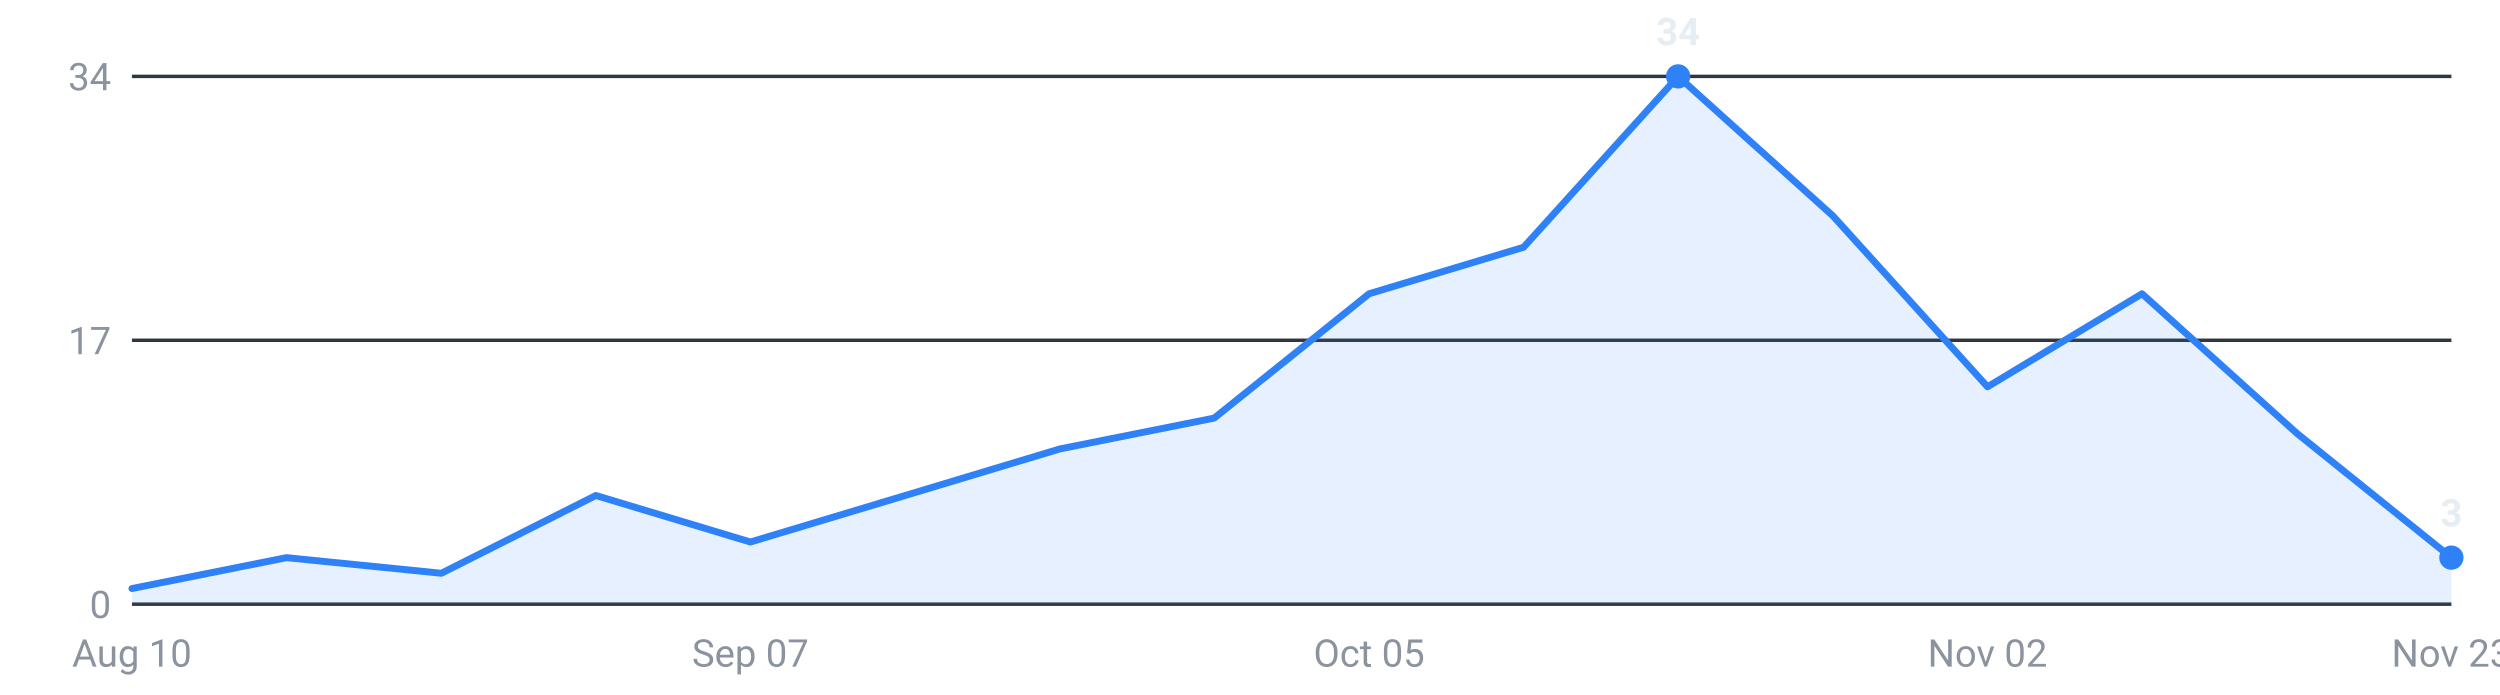
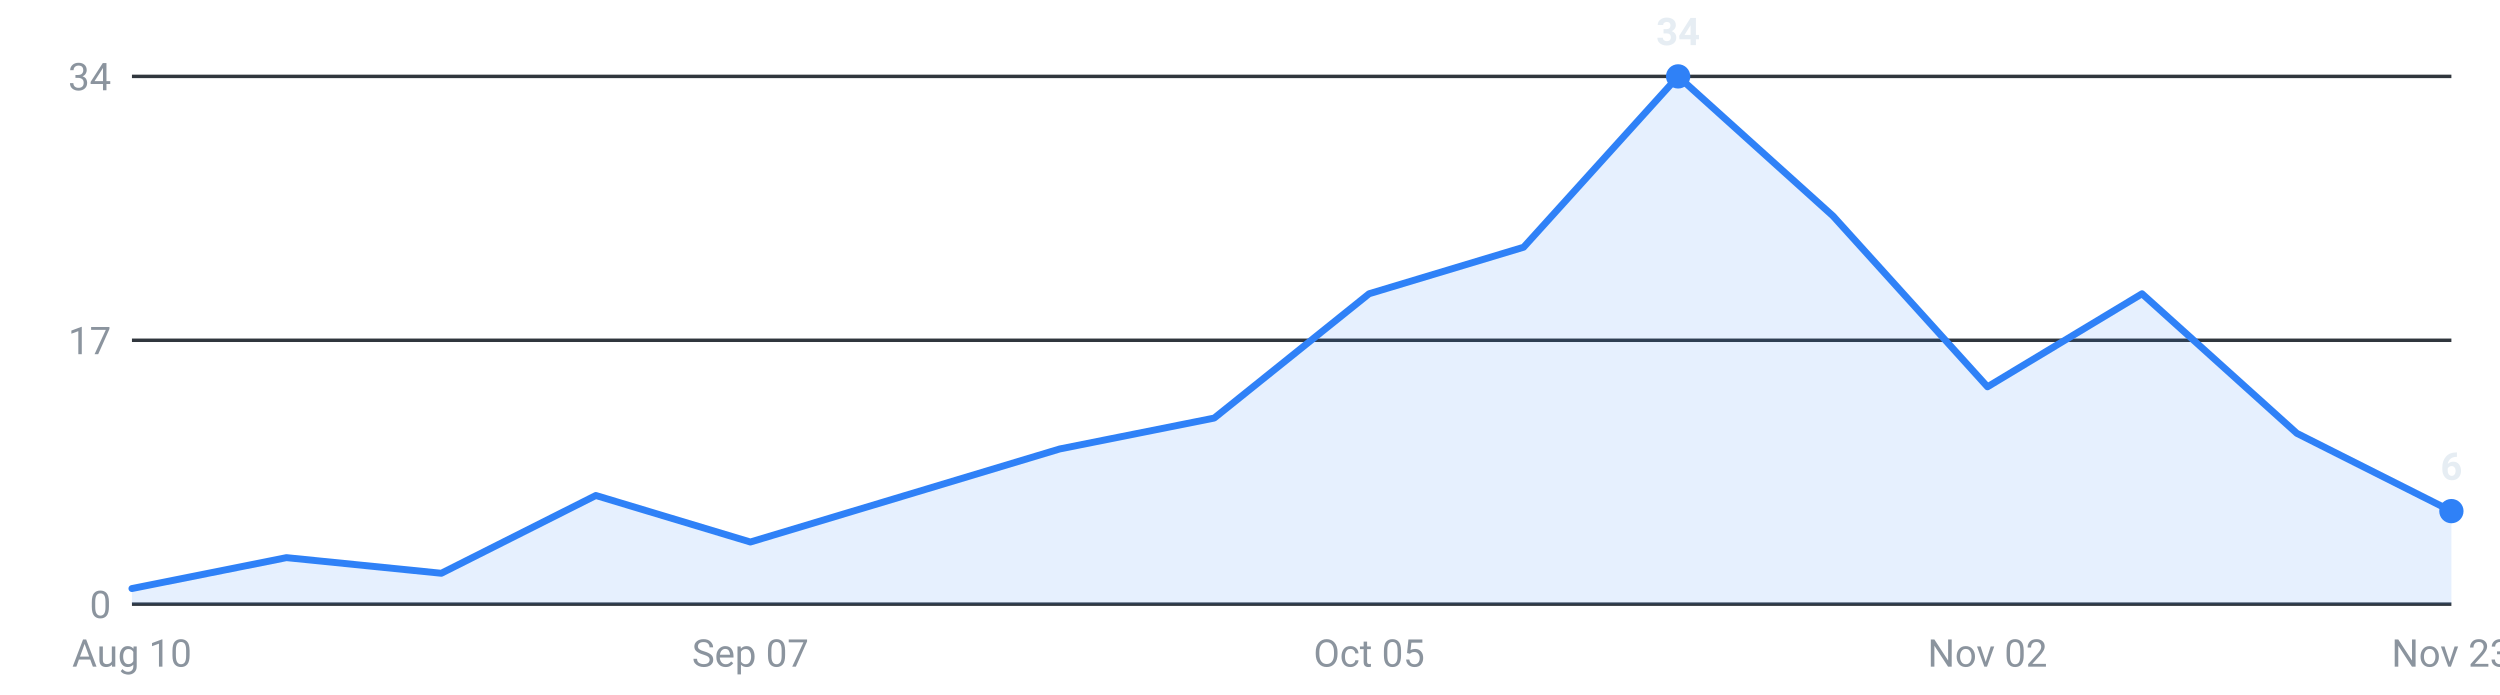
<svg xmlns="http://www.w3.org/2000/svg" viewBox="0 0 720 200" width="720" height="200" role="img" aria-label="Internships posted per week, last 16 weeks">
  <g font-family="-apple-system,Segoe UI,Roboto,sans-serif" font-size="11">
    <line x1="38" y1="174.0" x2="706" y2="174.0" stroke="#30363d" stroke-width="1" />
    <text x="32" y="178.0" text-anchor="end" fill="#8b949e">0</text>
    <line x1="38" y1="98.0" x2="706" y2="98.0" stroke="#30363d" stroke-width="1" />
    <text x="32" y="102.0" text-anchor="end" fill="#8b949e">17</text>
    <line x1="38" y1="22.0" x2="706" y2="22.0" stroke="#30363d" stroke-width="1" />
    <text x="32" y="26.0" text-anchor="end" fill="#8b949e">34</text>
-     <path d="M38.0,174 L38.0,169.5 L82.5,160.6 L127.1,165.1 L171.6,142.7 L216.1,156.1 L260.7,142.7 L305.2,129.3 L349.7,120.4 L394.3,84.6 L438.8,71.2 L483.3,22.0 L527.9,62.2 L572.4,111.4 L616.9,84.6 L661.5,124.8 L706.0,160.6 L706.0,174 Z" fill="#2f81f7" fill-opacity="0.12" />
-     <polyline points="38.0,169.5 82.5,160.6 127.1,165.1 171.6,142.7 216.1,156.1 260.7,142.7 305.2,129.3 349.7,120.4 394.3,84.6 438.8,71.2 483.3,22.0 527.9,62.2 572.4,111.4 616.9,84.6 661.5,124.8 706.0,160.6" fill="none" stroke="#2f81f7" stroke-width="2" stroke-linejoin="round" stroke-linecap="round" />
+     <path d="M38.0,174 L38.0,169.5 L82.5,160.6 L127.1,165.1 L171.6,142.7 L216.1,156.1 L260.7,142.7 L305.2,129.3 L349.7,120.4 L394.3,84.6 L438.8,71.2 L483.3,22.0 L527.9,62.2 L572.4,111.4 L616.9,84.6 L661.5,124.8 L706.0,147.2 L706.0,174 Z" fill="#2f81f7" fill-opacity="0.12" />
+     <polyline points="38.0,169.5 82.5,160.6 127.1,165.1 171.6,142.7 216.1,156.1 260.7,142.7 305.2,129.3 349.7,120.4 394.3,84.6 438.8,71.2 483.3,22.0 527.9,62.2 572.4,111.4 616.9,84.6 661.5,124.8 706.0,147.2" fill="none" stroke="#2f81f7" stroke-width="2" stroke-linejoin="round" stroke-linecap="round" />
    <circle cx="483.3" cy="22.0" r="3.5" fill="#2f81f7" />
    <text x="483.3" y="13.0" text-anchor="middle" fill="#e6edf3" font-weight="600">34</text>
-     <circle cx="706.0" cy="160.6" r="3.5" fill="#2f81f7" />
-     <text x="706.0" y="151.6" text-anchor="middle" fill="#e6edf3" font-weight="600">3</text>
+     <circle cx="706.0" cy="147.2" r="3.5" fill="#2f81f7" />
+     <text x="706.0" y="138.2" text-anchor="middle" fill="#e6edf3" font-weight="600">6</text>
    <text x="38.0" y="192" text-anchor="middle" fill="#8b949e">Aug 10</text>
    <text x="216.1" y="192" text-anchor="middle" fill="#8b949e">Sep 07</text>
    <text x="394.3" y="192" text-anchor="middle" fill="#8b949e">Oct 05</text>
    <text x="572.4" y="192" text-anchor="middle" fill="#8b949e">Nov 02</text>
    <text x="706.0" y="192" text-anchor="middle" fill="#8b949e">Nov 23</text>
  </g>
</svg>
